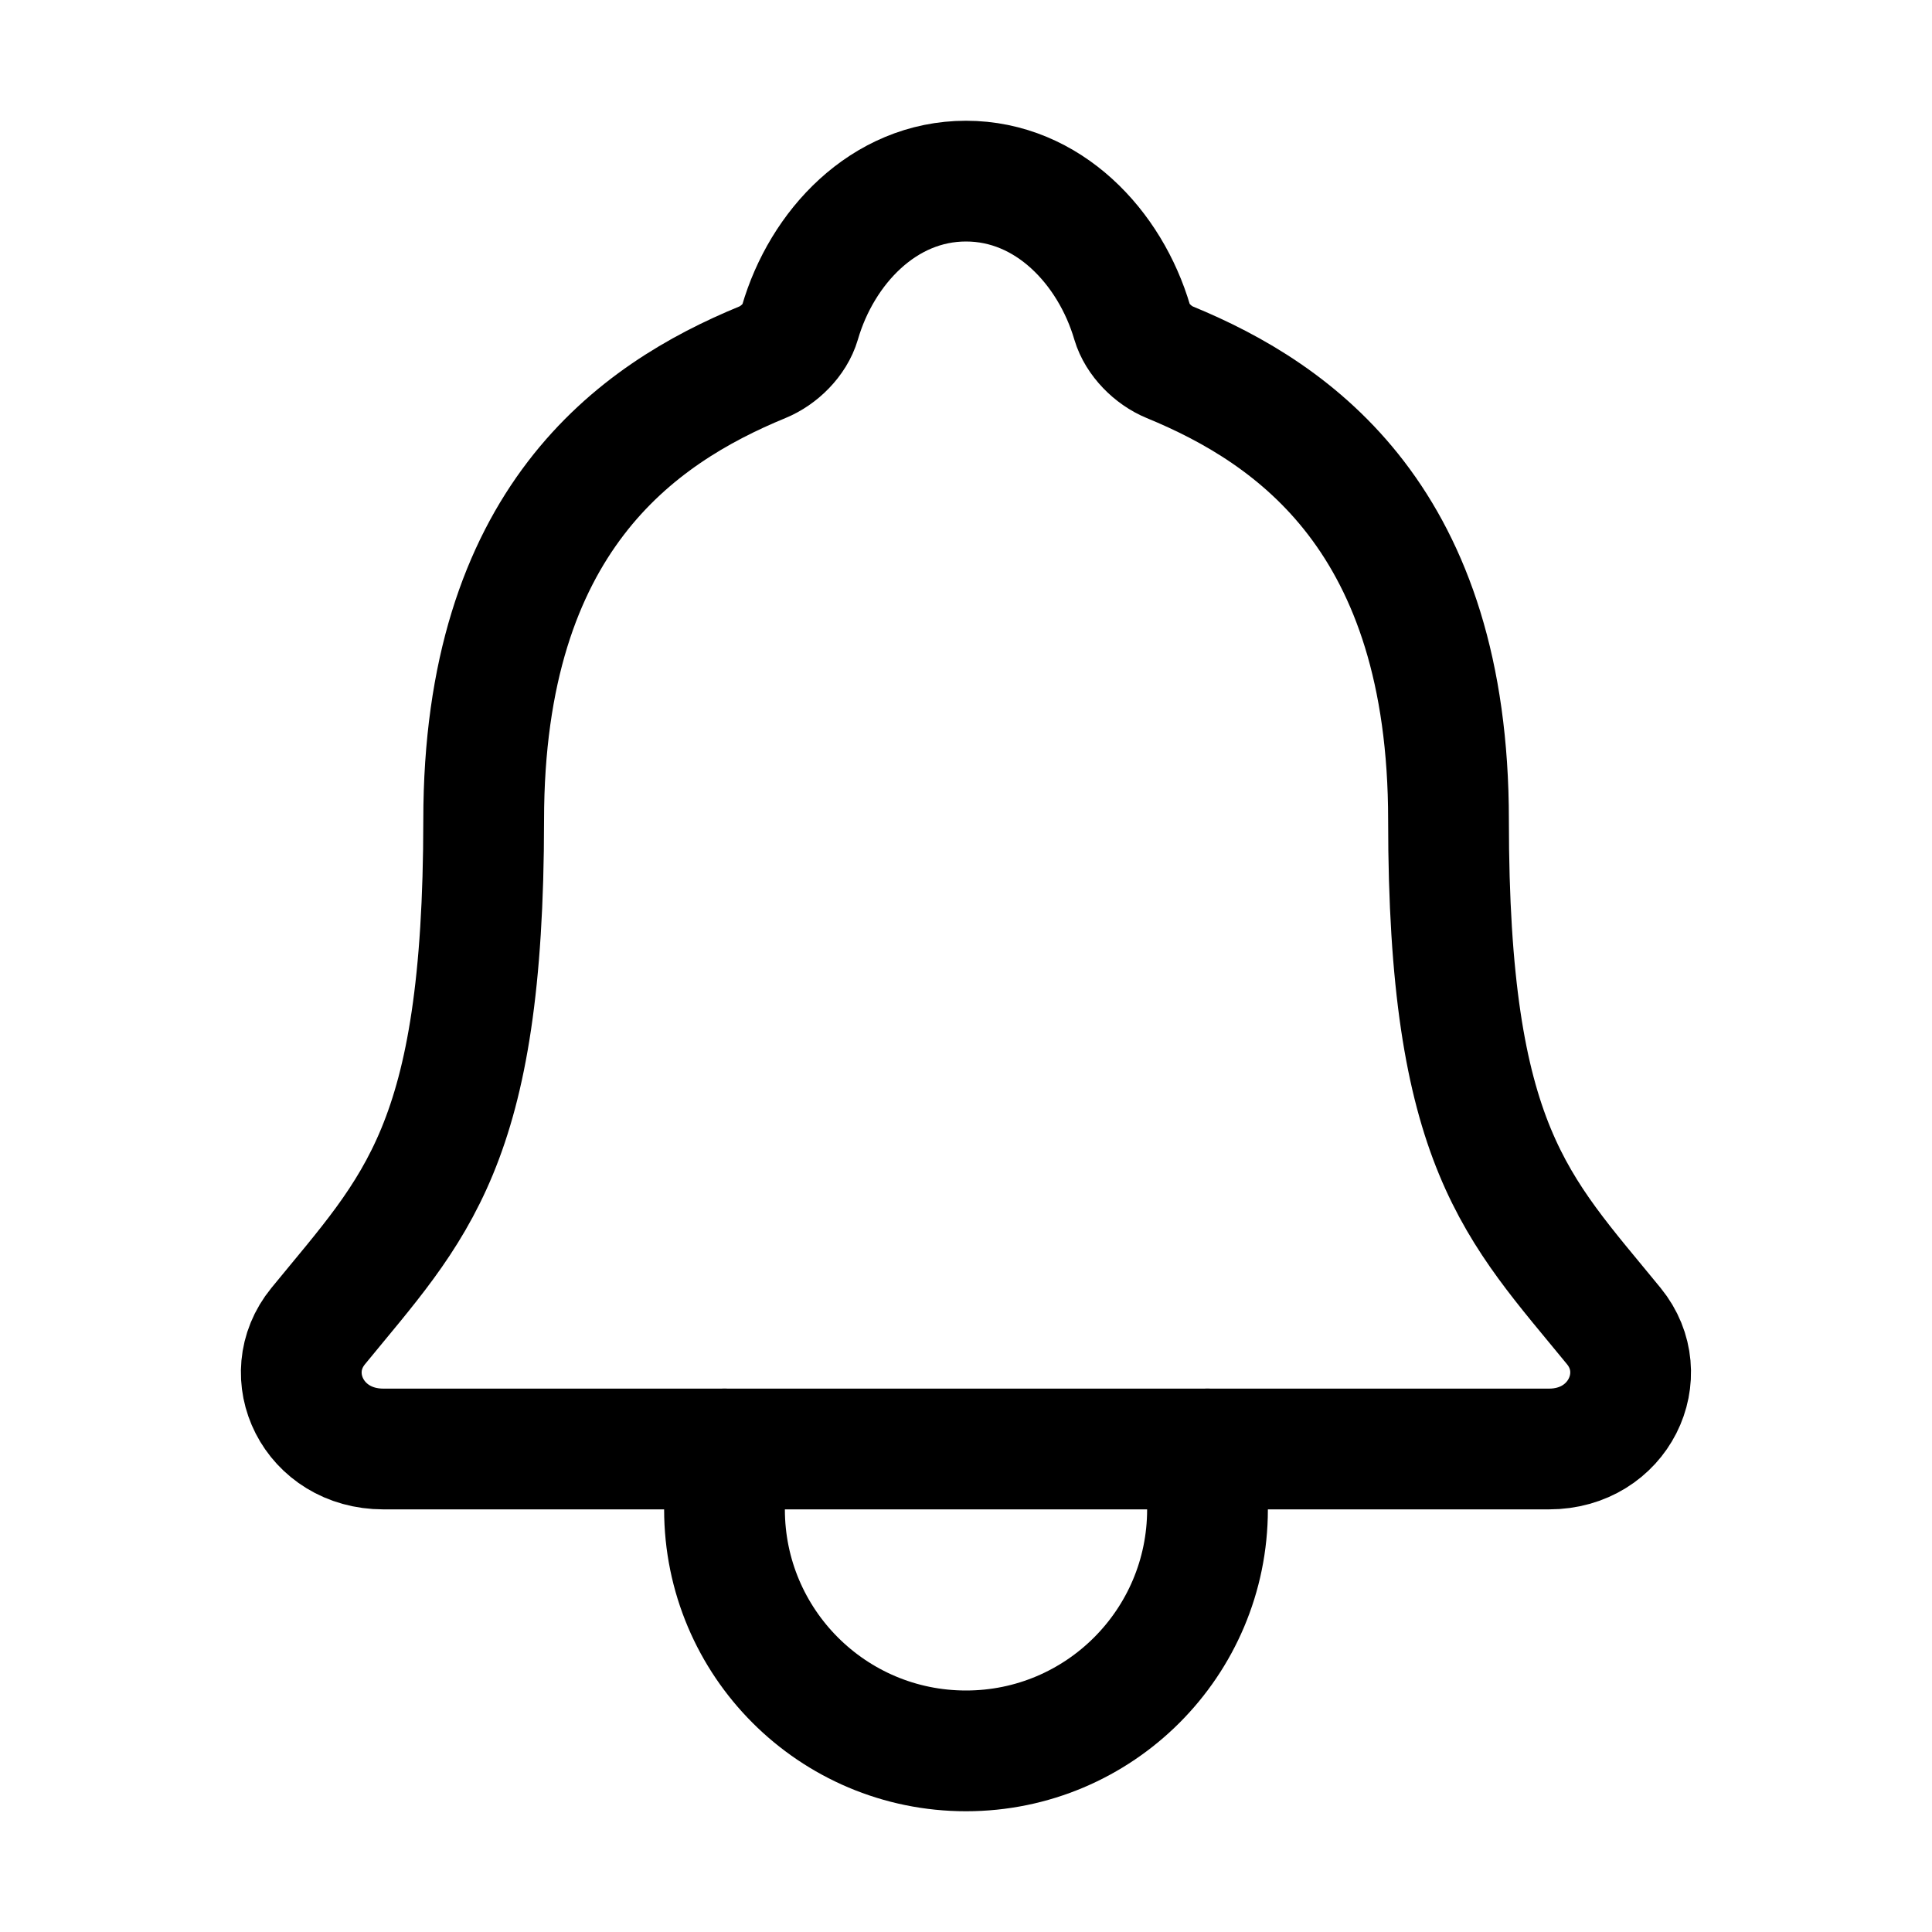
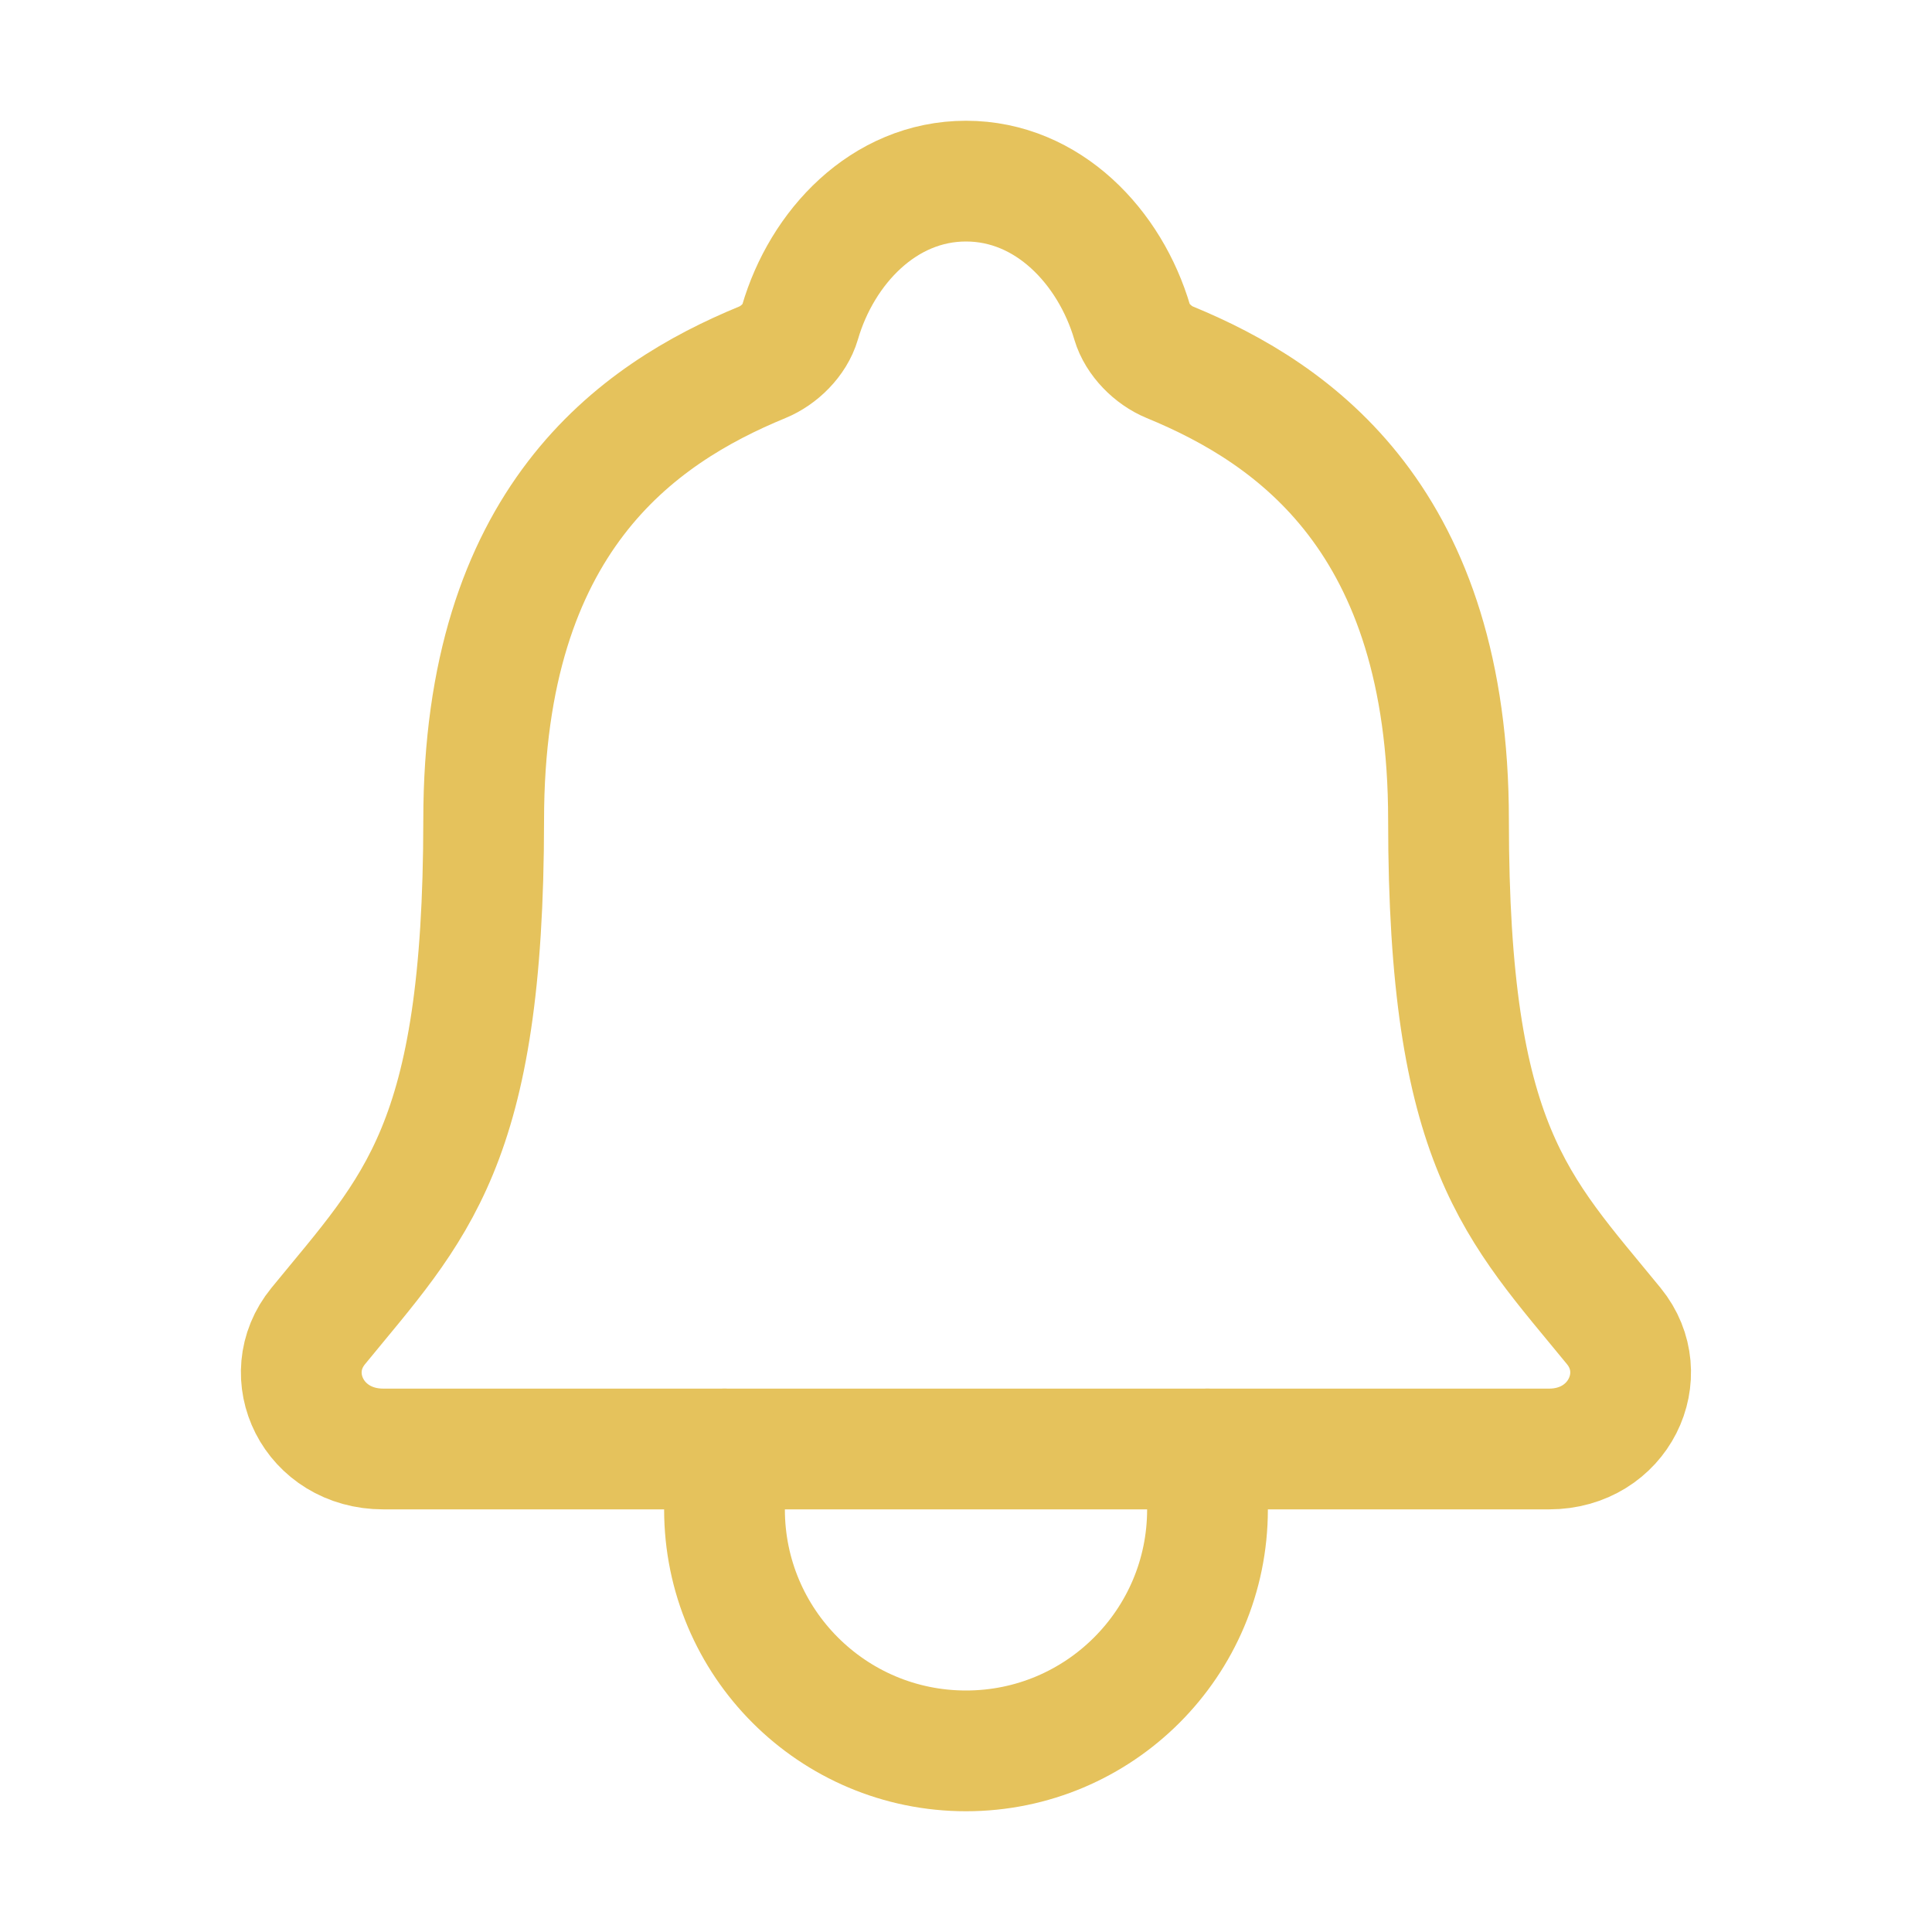
<svg xmlns="http://www.w3.org/2000/svg" height="512" viewBox="0 0 512 512" width="512">
-   <path d="M427.68,351.43C402,320,383.87,304,383.87,217.35,383.87,138,343.35,109.73,310,96c-4.43-1.82-8.6-6-9.95-10.55C294.2,65.54,277.8,48,256,48S217.79,65.55,212,85.47c-1.35,4.6-5.52,8.71-9.95,10.53-33.39,13.75-73.87,41.92-73.87,121.35C128.13,304,110,320,84.32,351.43,73.68,364.45,83,384,101.61,384H410.49C429,384,438.26,364.39,427.68,351.43Z" style="fill:none;stroke:#000;stroke-linecap:round;stroke-linejoin:round;stroke-width:32px" />
-   <path d="M320,384v16a64,64,0,0,1-128,0V384" style="fill:none;stroke:#000;stroke-linecap:round;stroke-linejoin:round;stroke-width:32px" />
+   <path d="M427.68,351.43C402,320,383.87,304,383.87,217.35,383.87,138,343.35,109.73,310,96c-4.43-1.82-8.6-6-9.95-10.55C294.2,65.54,277.8,48,256,48S217.79,65.55,212,85.47c-1.35,4.6-5.52,8.71-9.95,10.53-33.39,13.75-73.87,41.92-73.87,121.35C128.13,304,110,320,84.32,351.43,73.68,364.45,83,384,101.61,384H410.49C429,384,438.26,364.39,427.68,351.43Z" style="fill:none;stroke:#e5c25c;stroke-linecap:round;stroke-linejoin:round;stroke-width:32px" />
+   <path d="M320,384v16a64,64,0,0,1-128,0V384" style="fill:none;stroke:#e5c25c;stroke-linecap:round;stroke-linejoin:round;stroke-width:32px" />
</svg>
